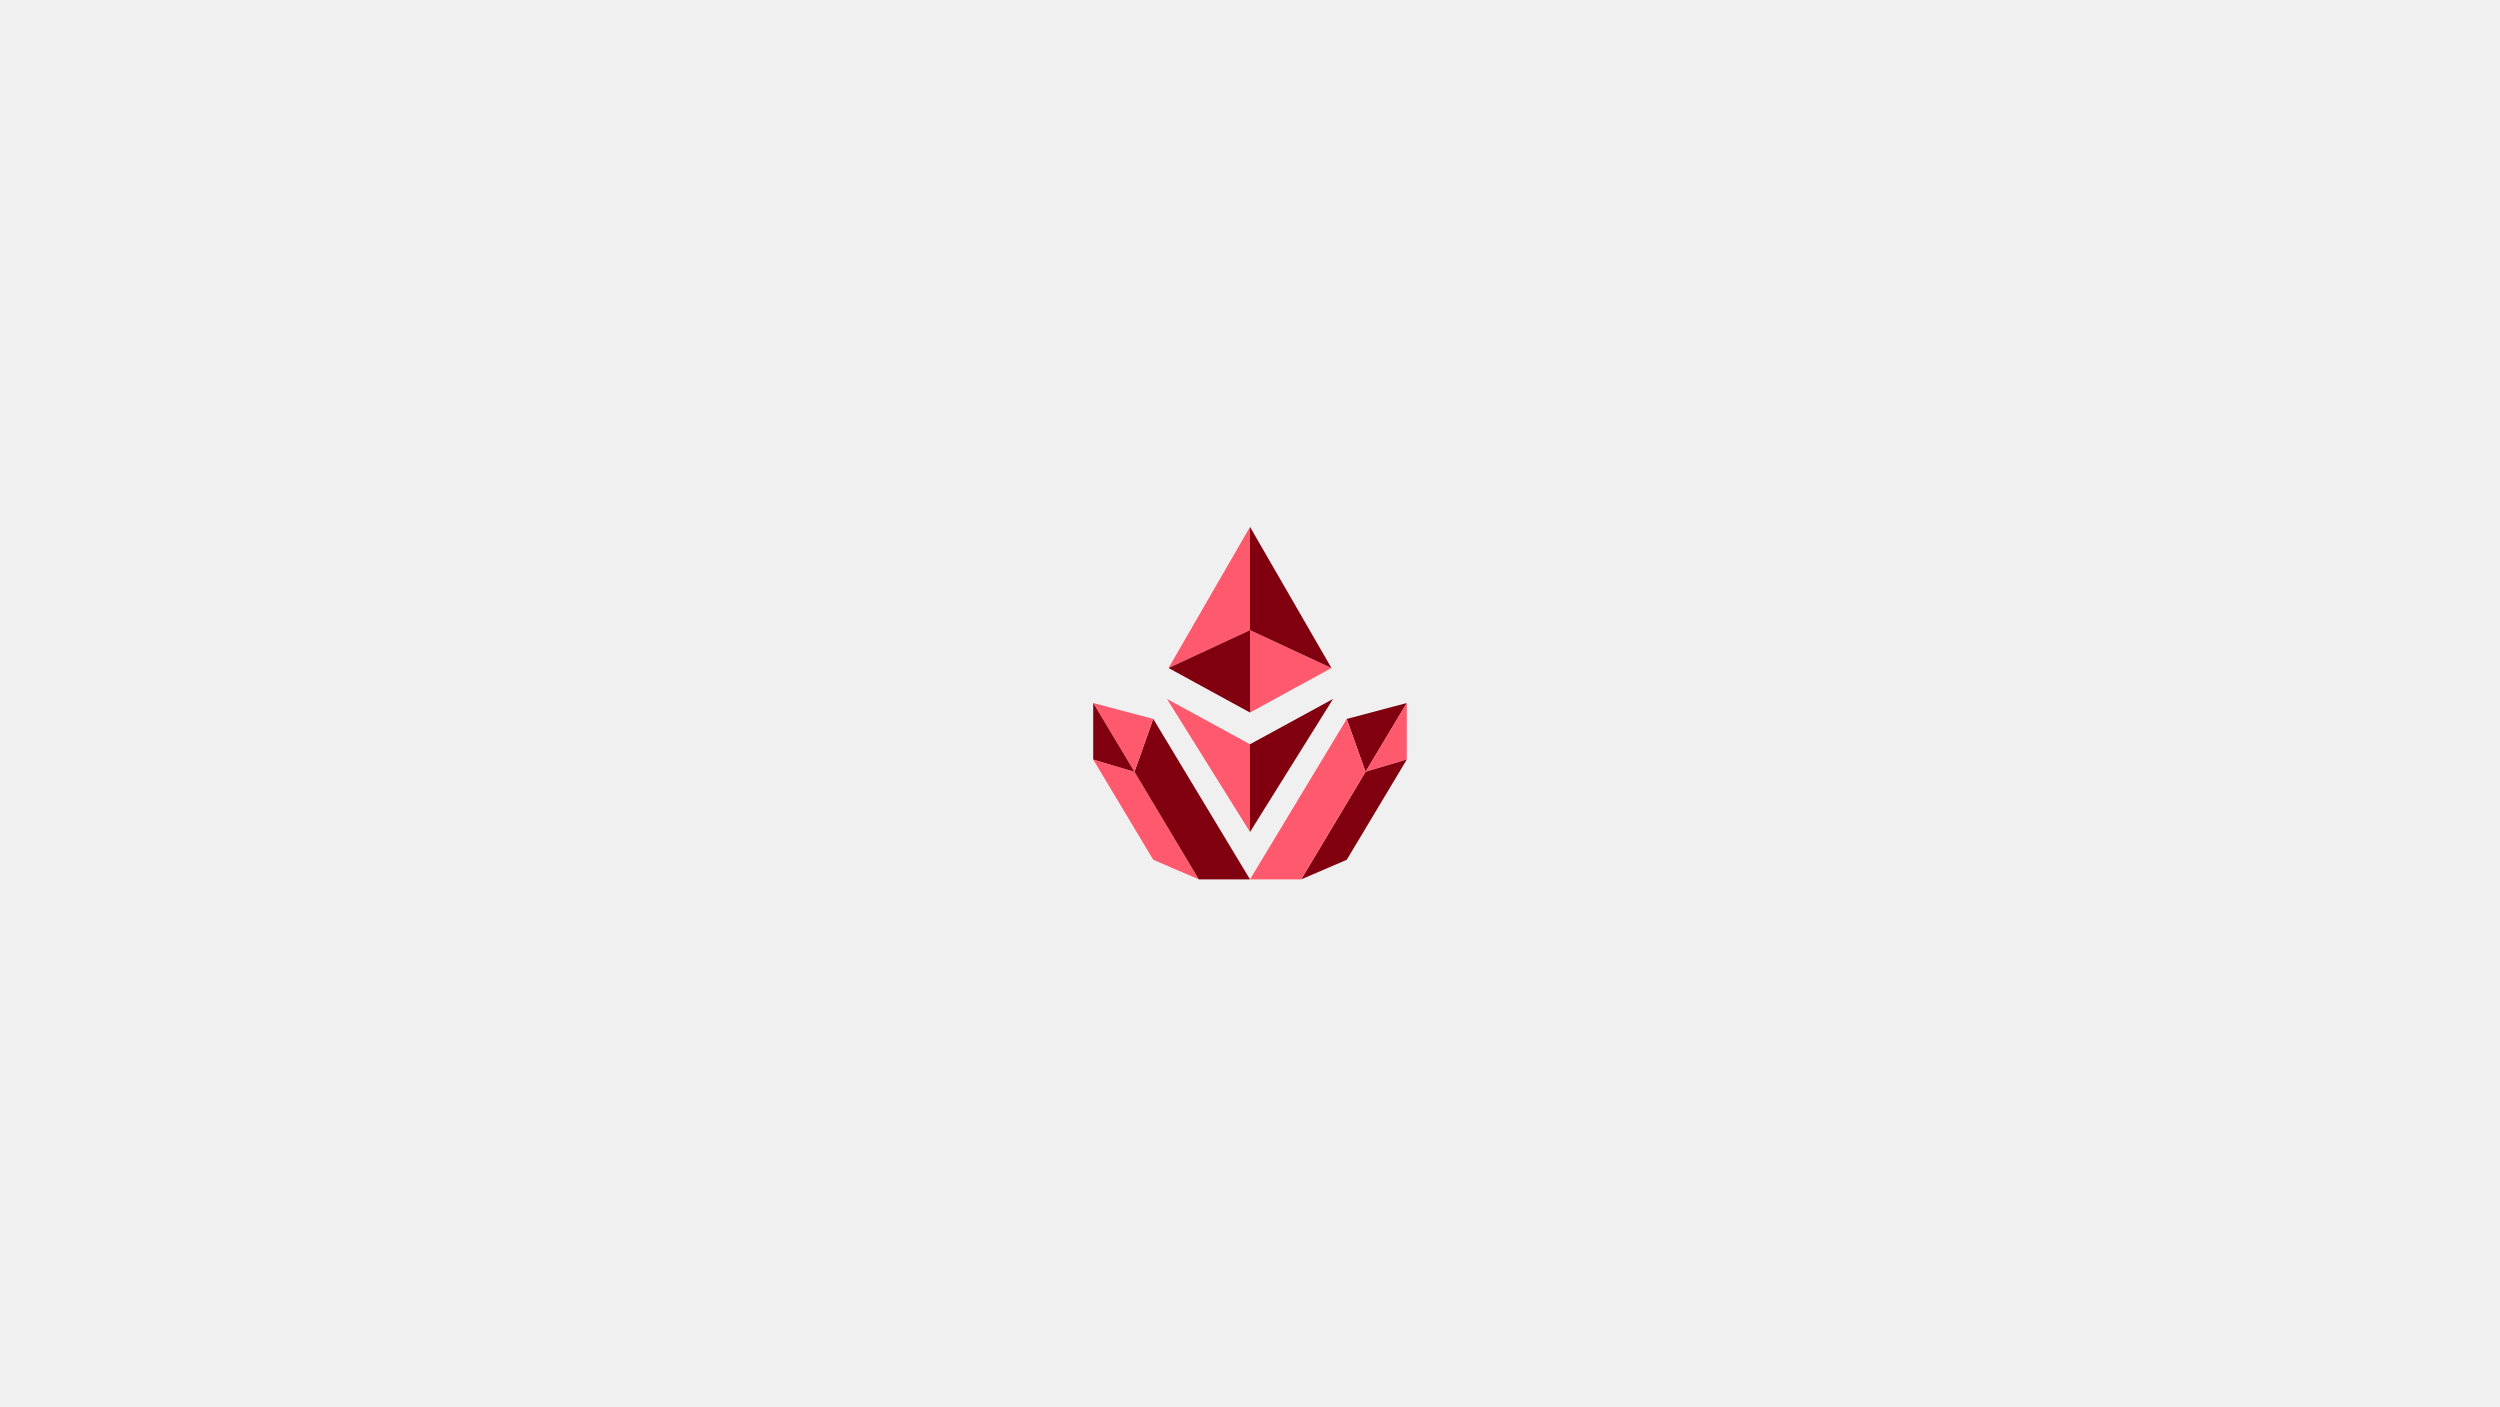
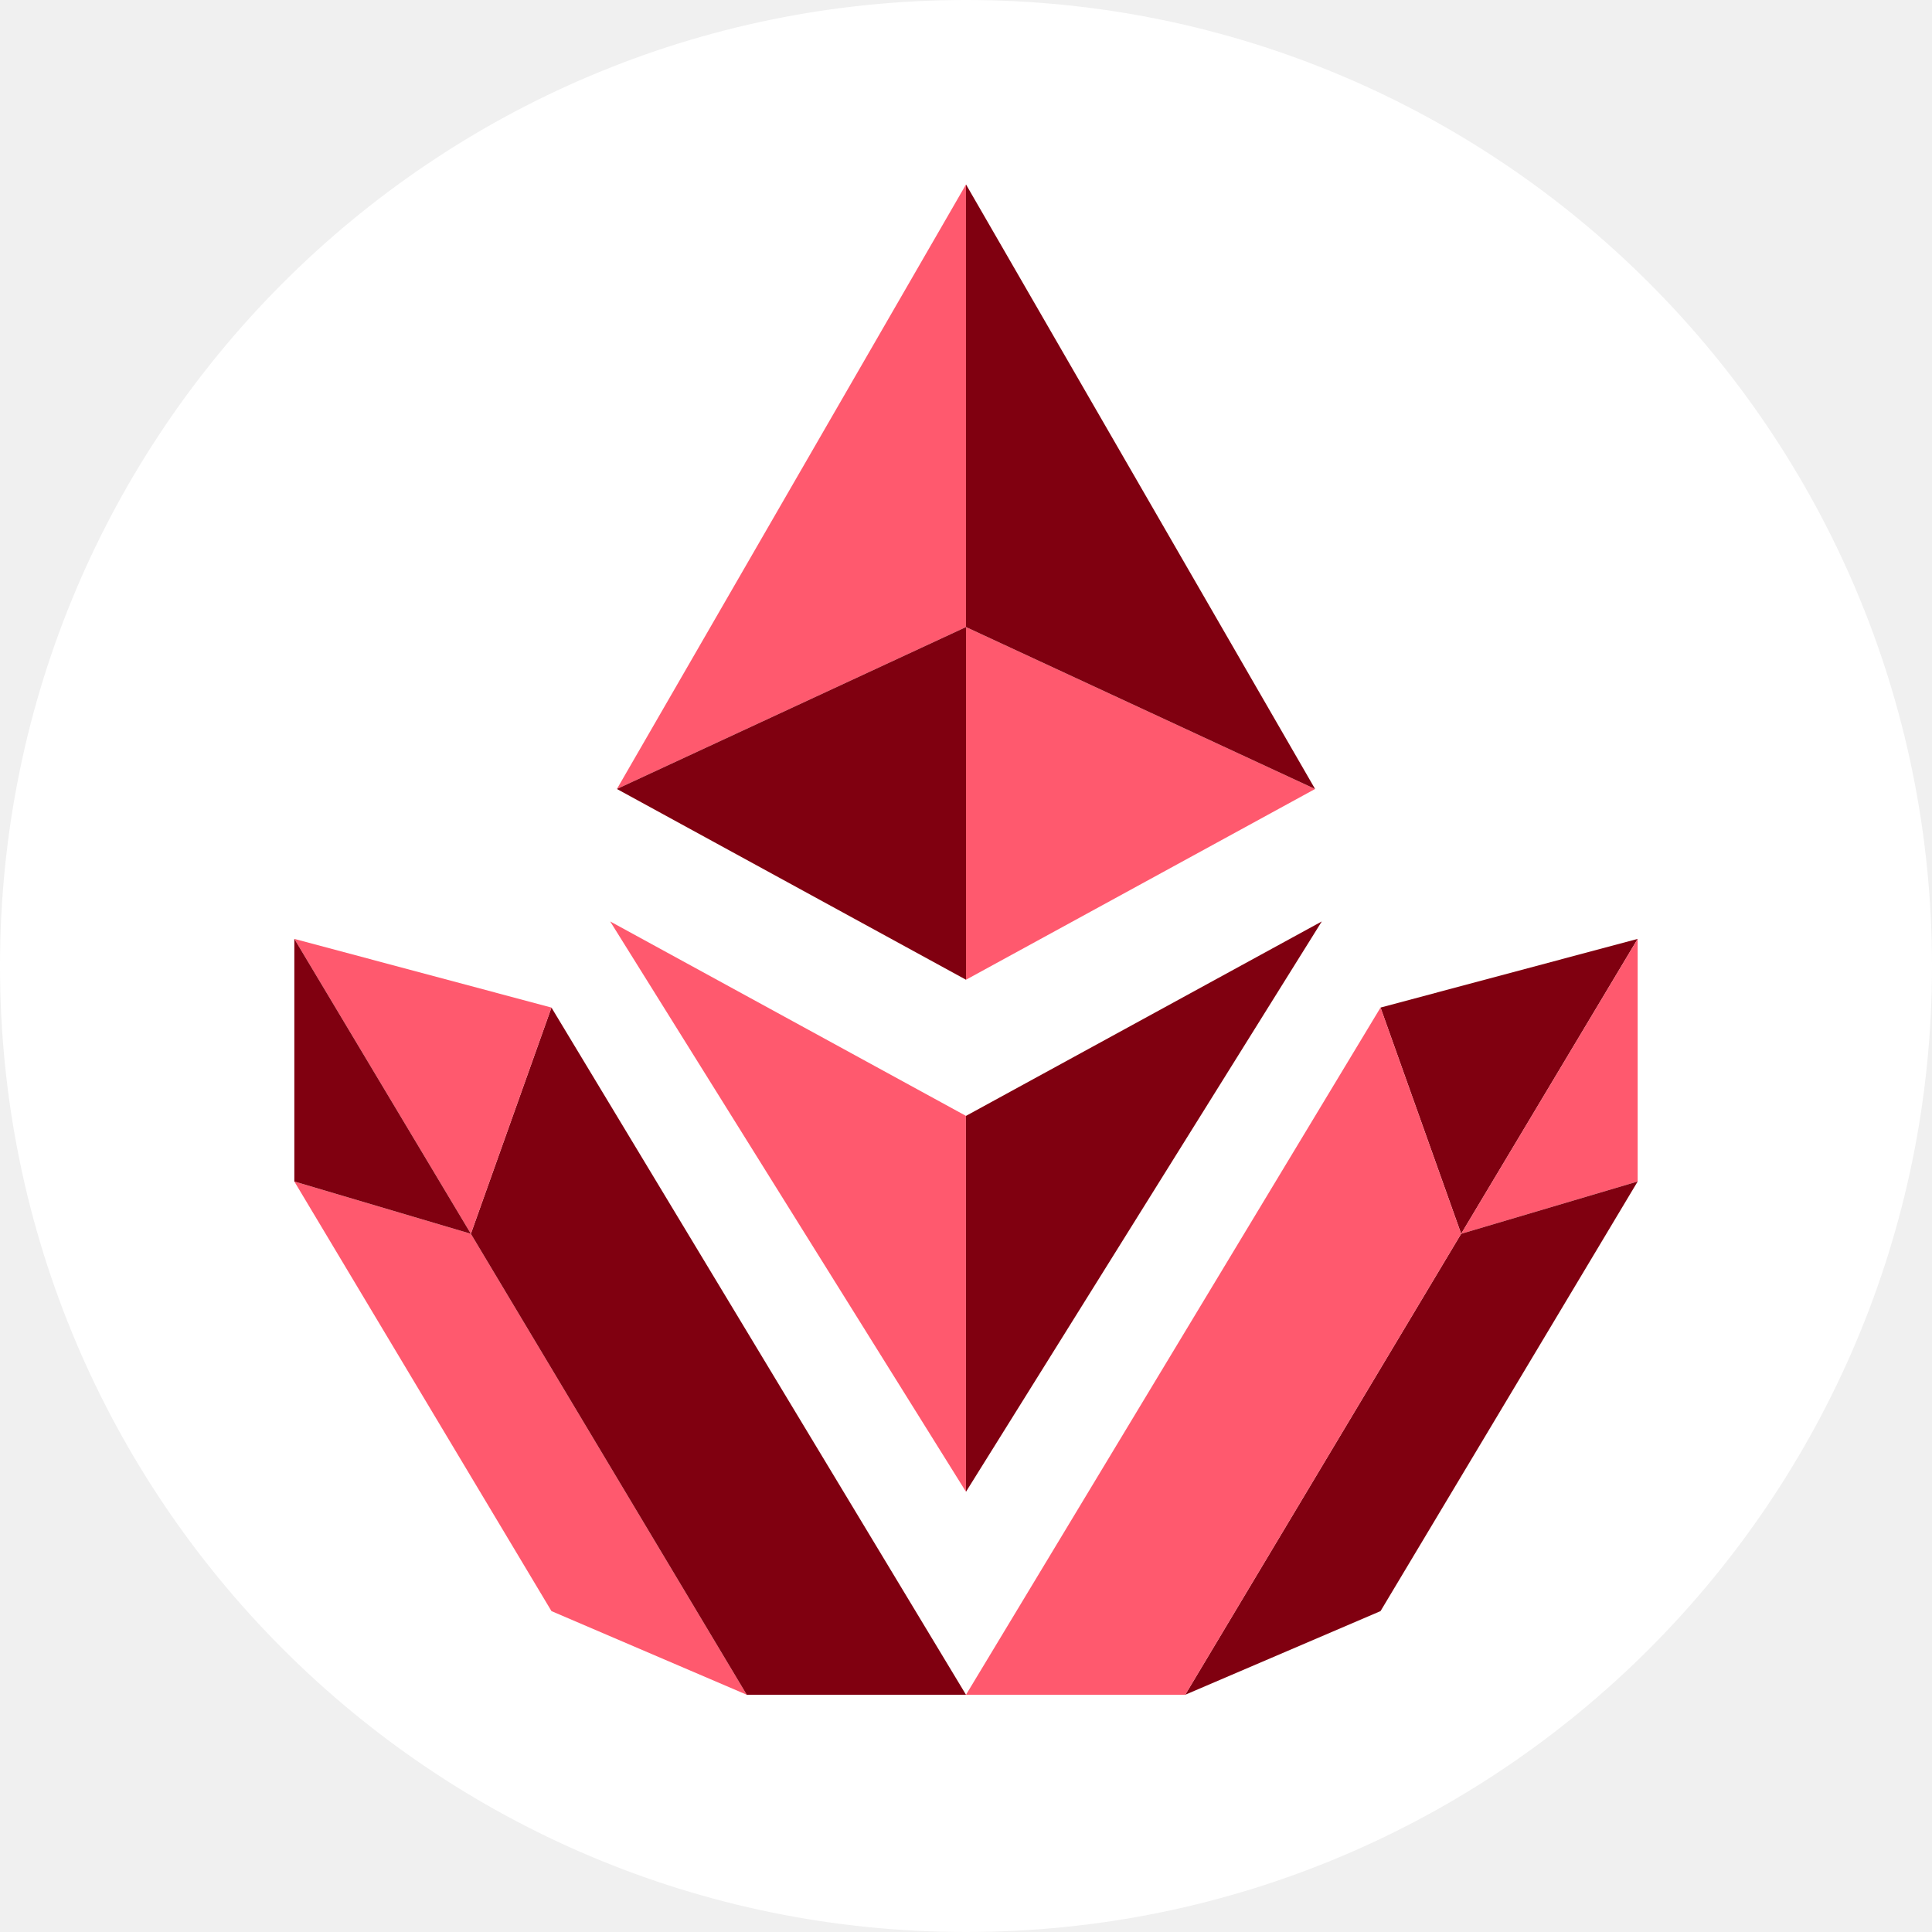
- <svg xmlns="http://www.w3.org/2000/svg" version="1.1" id="Layer_1" x="0px" y="0px" viewBox="0 0 1915 1077.2" style="enable-background:new 0 0 1915 1077.2;" xml:space="preserve">
-   <style type="text/css">
- 	.st0{fill:#FF596E;}
- 	.st1{fill:#800010;}
- </style>
-   <g>
-     <g>
-       <polygon class="st0" points="895.1,511.7 957.5,482.7 957.5,403.6   " />
-       <polygon class="st0" points="957.5,482.7 957.5,545.8 1019.9,511.7   " />
-       <polygon class="st1" points="957.5,482.7 957.5,545.8 895.1,511.7   " />
-       <polygon class="st1" points="1019.9,511.7 957.5,482.7 957.5,403.6   " />
-       <polygon class="st0" points="957.5,570.1 957.5,637.3 893.9,535.4   " />
-       <polygon class="st1" points="957.5,570.1 957.5,637.3 1021.1,535.4   " />
-       <polygon class="st1" points="1031.6,550.7 1046,591.2 1077.6,538.5   " />
-       <polygon class="st0" points="1046,591.2 1077.6,581.8 1077.6,538.5   " />
-       <polygon class="st1" points="1077.6,581.8 1031.6,658.6 996.7,673.6 1046,591.2   " />
-       <polygon class="st0" points="837.4,581.8 883.4,658.6 918.3,673.6 869,591.2   " />
-       <polygon class="st1" points="957.5,673.6 883.4,550.7 869,591.2 918.3,673.6   " />
-       <polygon class="st0" points="883.4,550.7 869,591.2 837.4,538.5   " />
-       <polygon class="st1" points="869,591.2 837.4,581.8 837.4,538.5   " />
-       <polygon class="st0" points="957.5,673.6 1031.6,550.7 1046,591.2 996.7,673.6   " />
-     </g>
-   </g>
+ <svg xmlns="http://www.w3.org/2000/svg" width="64" height="64" viewBox="0 0 64 64" fill="none">
+   <circle cx="32" cy="32" r="32" fill="white" />
+   <path d="M20.436 26.136L32 20.772V6.11L20.436 26.136Z" fill="#FF596E" />
+   <path d="M32 20.772V32.455L43.564 26.136L32 20.772Z" fill="#FF596E" />
+   <path d="M32 20.772V32.455L20.436 26.136L32 20.772Z" fill="#800010" />
+   <path d="M43.564 26.136L32 20.772V6.11L43.564 26.136Z" fill="#800010" />
+   <path d="M31.999 36.965V49.416L20.213 30.524L31.999 36.965Z" fill="#FF596E" />
+   <path d="M32 36.965V49.416L43.786 30.524L32 36.965Z" fill="#800010" />
+   <path d="M45.732 33.377L48.403 40.871L54.25 31.102L45.732 33.377Z" fill="#800010" />
+   <path d="M48.402 40.871L54.25 39.138V31.102L48.402 40.871Z" fill="#FF596E" />
+   <path d="M54.25 39.138L45.732 53.37L39.262 56.141L48.402 40.871L54.25 39.138Z" fill="#800010" />
+   <path d="M9.75 39.138L18.268 53.37L24.738 56.141L15.598 40.871L9.75 39.138Z" fill="#FF596E" />
+   <path d="M32 56.141L18.268 33.377L15.598 40.871L24.738 56.141H32Z" fill="#800010" />
+   <path d="M18.268 33.377L15.598 40.871L9.75 31.102L18.268 33.377Z" fill="#FF596E" />
+   <path d="M15.598 40.871L9.75 39.138V31.102L15.598 40.871Z" fill="#800010" />
+   <path d="M32 56.141L45.732 33.377L48.402 40.871L39.262 56.141H32Z" fill="#FF596E" />
</svg>
